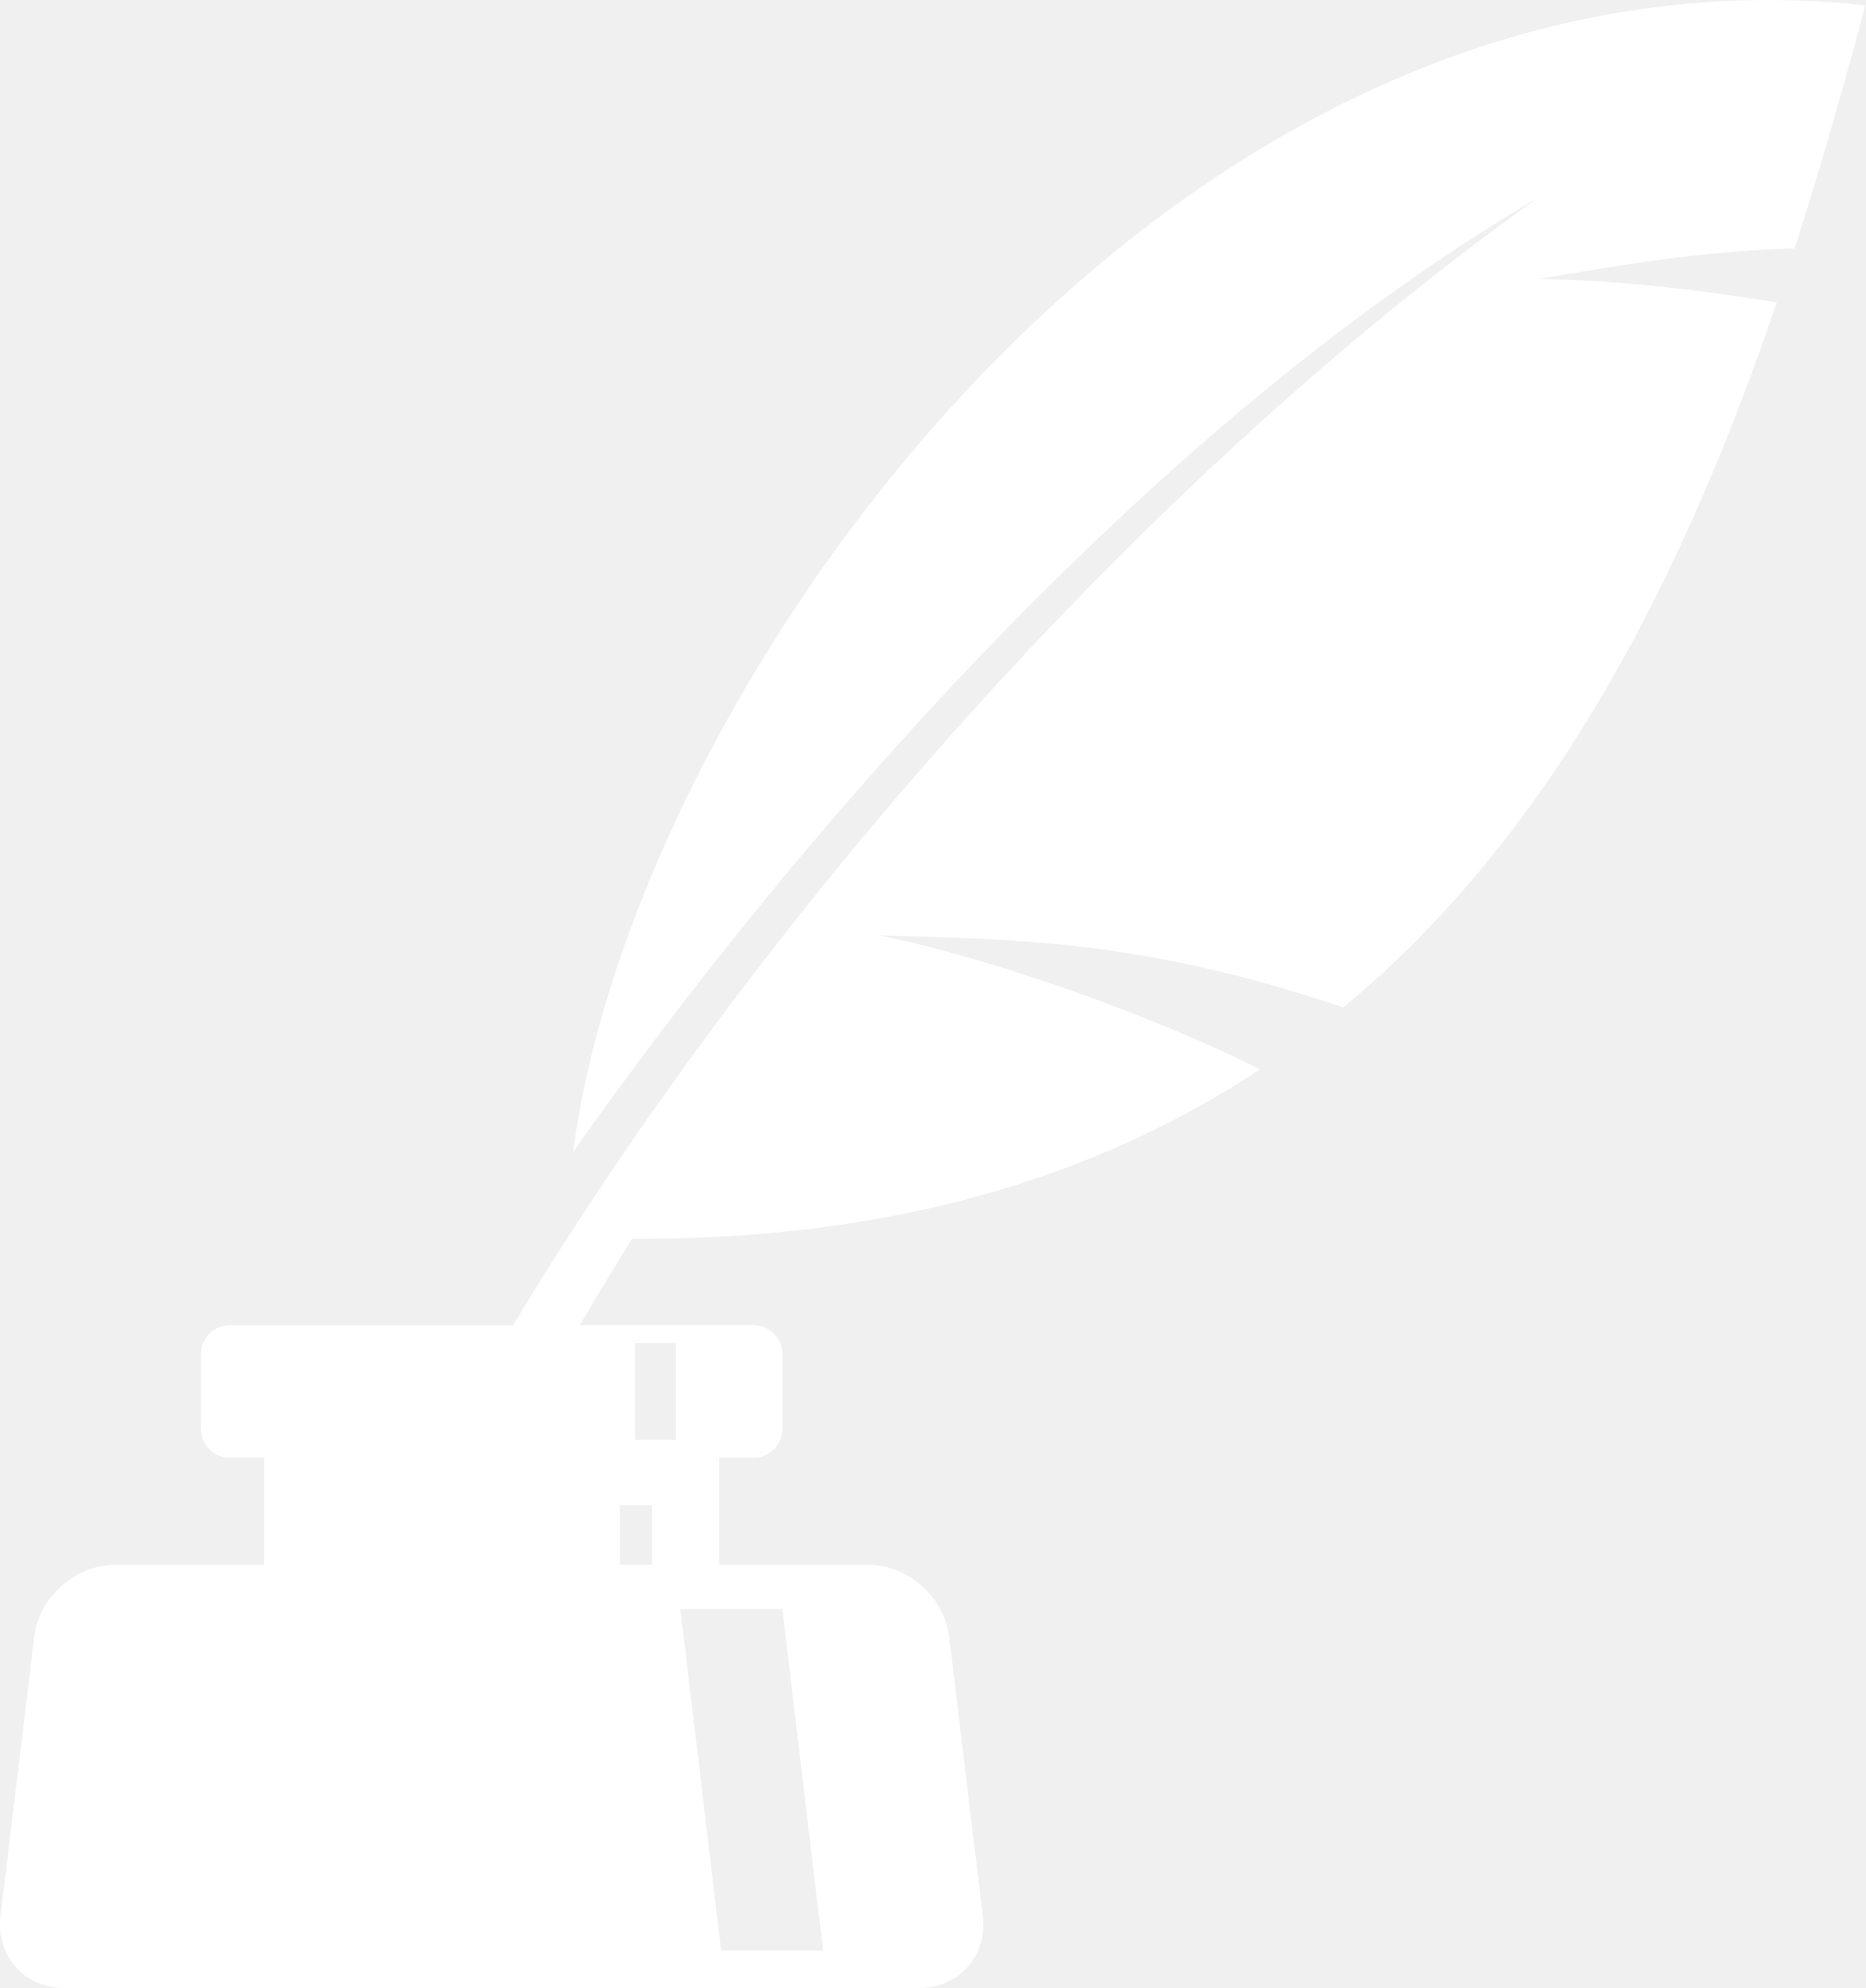
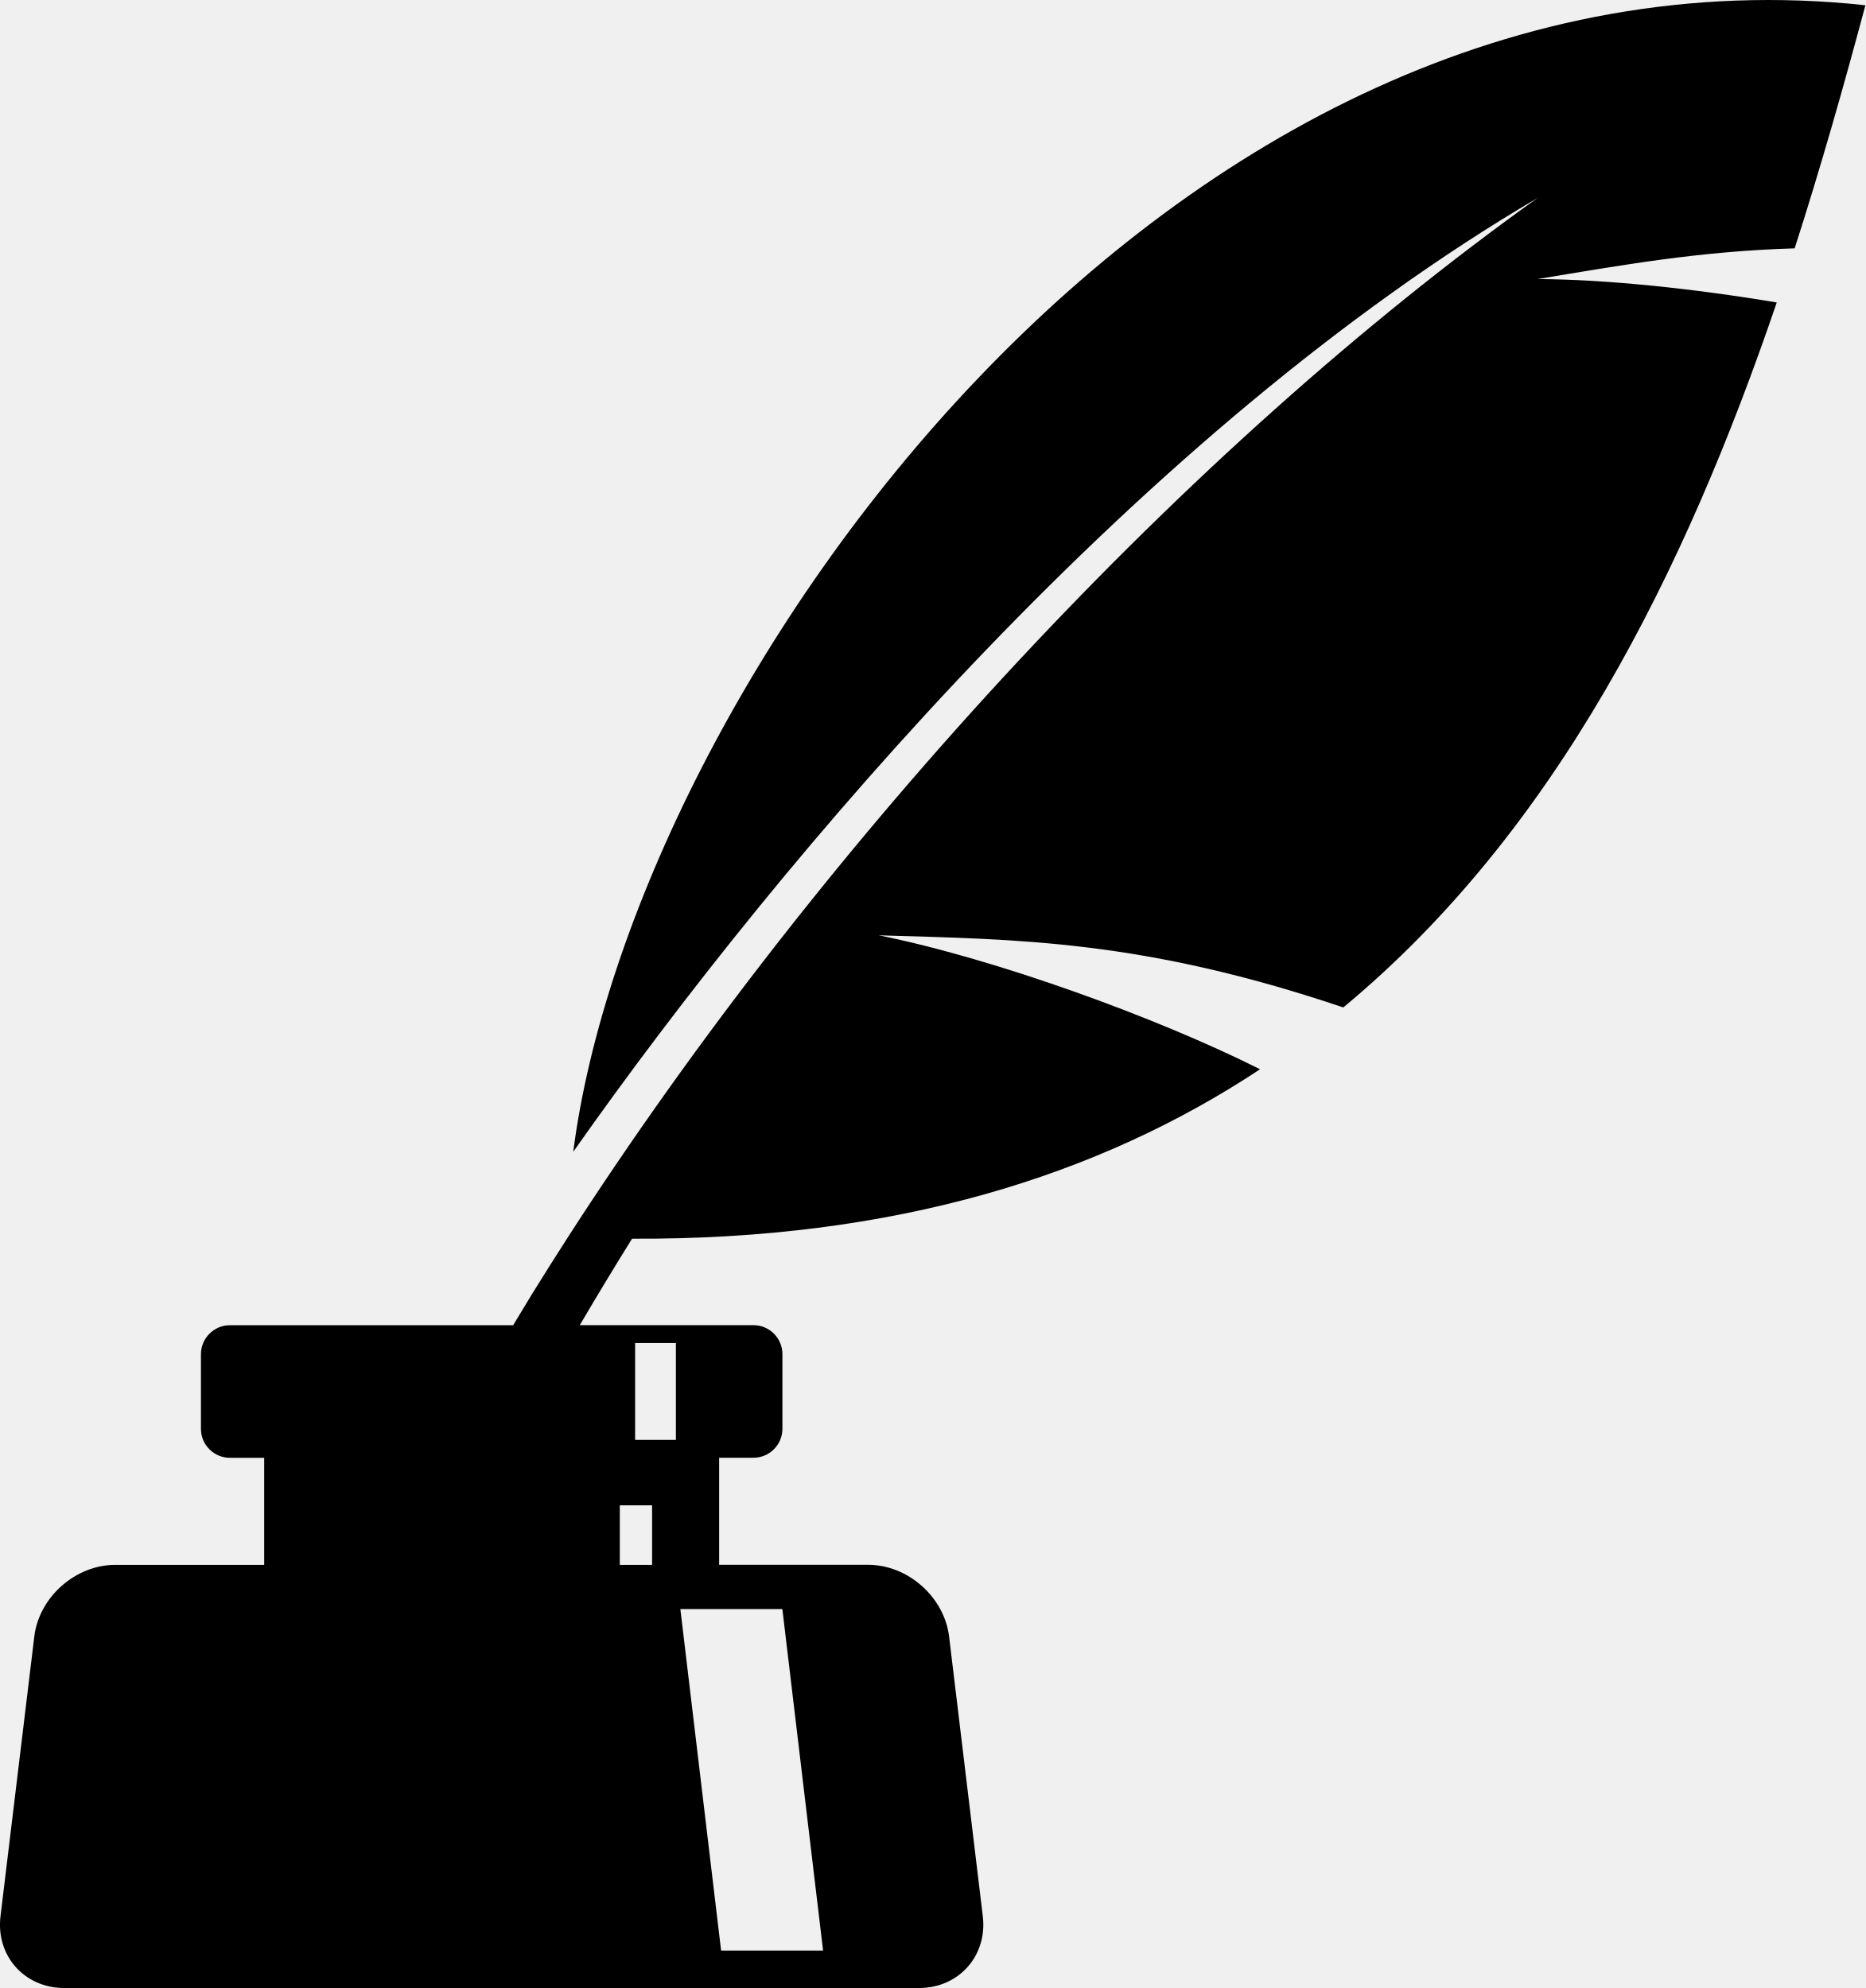
<svg xmlns="http://www.w3.org/2000/svg" version="1.1" id="Layer_1" x="0px" y="0px" width="89.156px" height="95.039px" viewBox="0 0 89.156 95.039" enable-background="new 0 0 89.156 95.039" xml:space="preserve">
  <g>
-     <path fill="#FFFFFF" d="M89.156,0.251C55.627-3.372,30.218,33.119,27.398,55.062c10.061-14.313,27.29-34.561,46.098-45.604   C56.754,21.411,39.472,40.007,27.121,59.18c-0.558,0.866-1.104,1.735-1.644,2.604c-0.082,0.131-0.161,0.263-0.241,0.396   c-0.24,0.391-0.473,0.781-0.71,1.174h-13.54c-0.761,0-1.382,0.623-1.382,1.383v3.574c0,0.76,0.622,1.381,1.382,1.381h1.641v5.119   H5.503c-1.898,0-3.641,1.543-3.865,3.43L0.024,91.609c-0.228,1.886,1.142,3.43,3.042,3.43h40.865c1.898,0,3.268-1.544,3.042-3.43   l-1.611-13.371c-0.229-1.887-1.968-3.43-3.868-3.43h-7.123v-5.119h1.641c0.761,0,1.382-0.621,1.382-1.381v-3.574   c0-0.76-0.622-1.383-1.382-1.383H27.71c0.799-1.36,1.628-2.736,2.499-4.132c12.55,0.061,22.308-3.002,30.014-8.101   c-4.938-2.479-12.688-5.291-18.22-6.403c6.659,0.199,12.626,0.215,22.199,3.448c10.196-8.455,16.326-20.814,20.717-33.702   c-3.956-0.661-8.125-1.104-11.434-1.119c3.994-0.66,7.729-1.335,12.29-1.468C87.021,7.998,88.129,4.093,89.156,0.251z    M37.392,76.922l1.948,16.329h-4.874l-1.949-16.329H37.392z M30.355,64.206h1.949v4.631h-1.949V64.206z M29.623,71.964h1.543v2.847   h-1.543V71.964z" />
+     <path d="M89.156,0.251C55.627-3.372,30.218,33.119,27.398,55.062c10.061-14.313,27.29-34.562,46.098-45.604   C56.754,21.411,39.472,40.007,27.121,59.18c-0.558,0.866-1.104,1.735-1.644,2.604c-0.082,0.131-0.161,0.263-0.241,0.396   c-0.24,0.391-0.473,0.781-0.71,1.174h-13.54c-0.761,0-1.382,0.623-1.382,1.383v3.574c0,0.76,0.622,1.381,1.382,1.381h1.641v5.119   H5.503c-1.897,0-3.641,1.543-3.864,3.431L0.024,91.609c-0.229,1.886,1.142,3.43,3.042,3.43h40.865c1.897,0,3.268-1.544,3.042-3.43   l-1.611-13.371c-0.229-1.887-1.968-3.43-3.868-3.43h-7.123v-5.119h1.642c0.761,0,1.382-0.621,1.382-1.381v-3.574   c0-0.76-0.622-1.383-1.382-1.383H27.71c0.799-1.36,1.628-2.736,2.499-4.133c12.55,0.062,22.309-3.002,30.015-8.101   c-4.938-2.479-12.688-5.291-18.221-6.403c6.659,0.199,12.626,0.215,22.199,3.448c10.196-8.455,16.326-20.814,20.717-33.702   c-3.956-0.661-8.125-1.104-11.434-1.119c3.994-0.66,7.729-1.335,12.29-1.468C87.021,7.998,88.129,4.093,89.156,0.251z    M37.392,76.922l1.947,16.329h-4.874l-1.948-16.329H37.392z M30.355,64.206h1.949v4.631h-1.949V64.206z M29.623,71.964h1.543v2.847   h-1.543V71.964z" />
  </g>
</svg>
